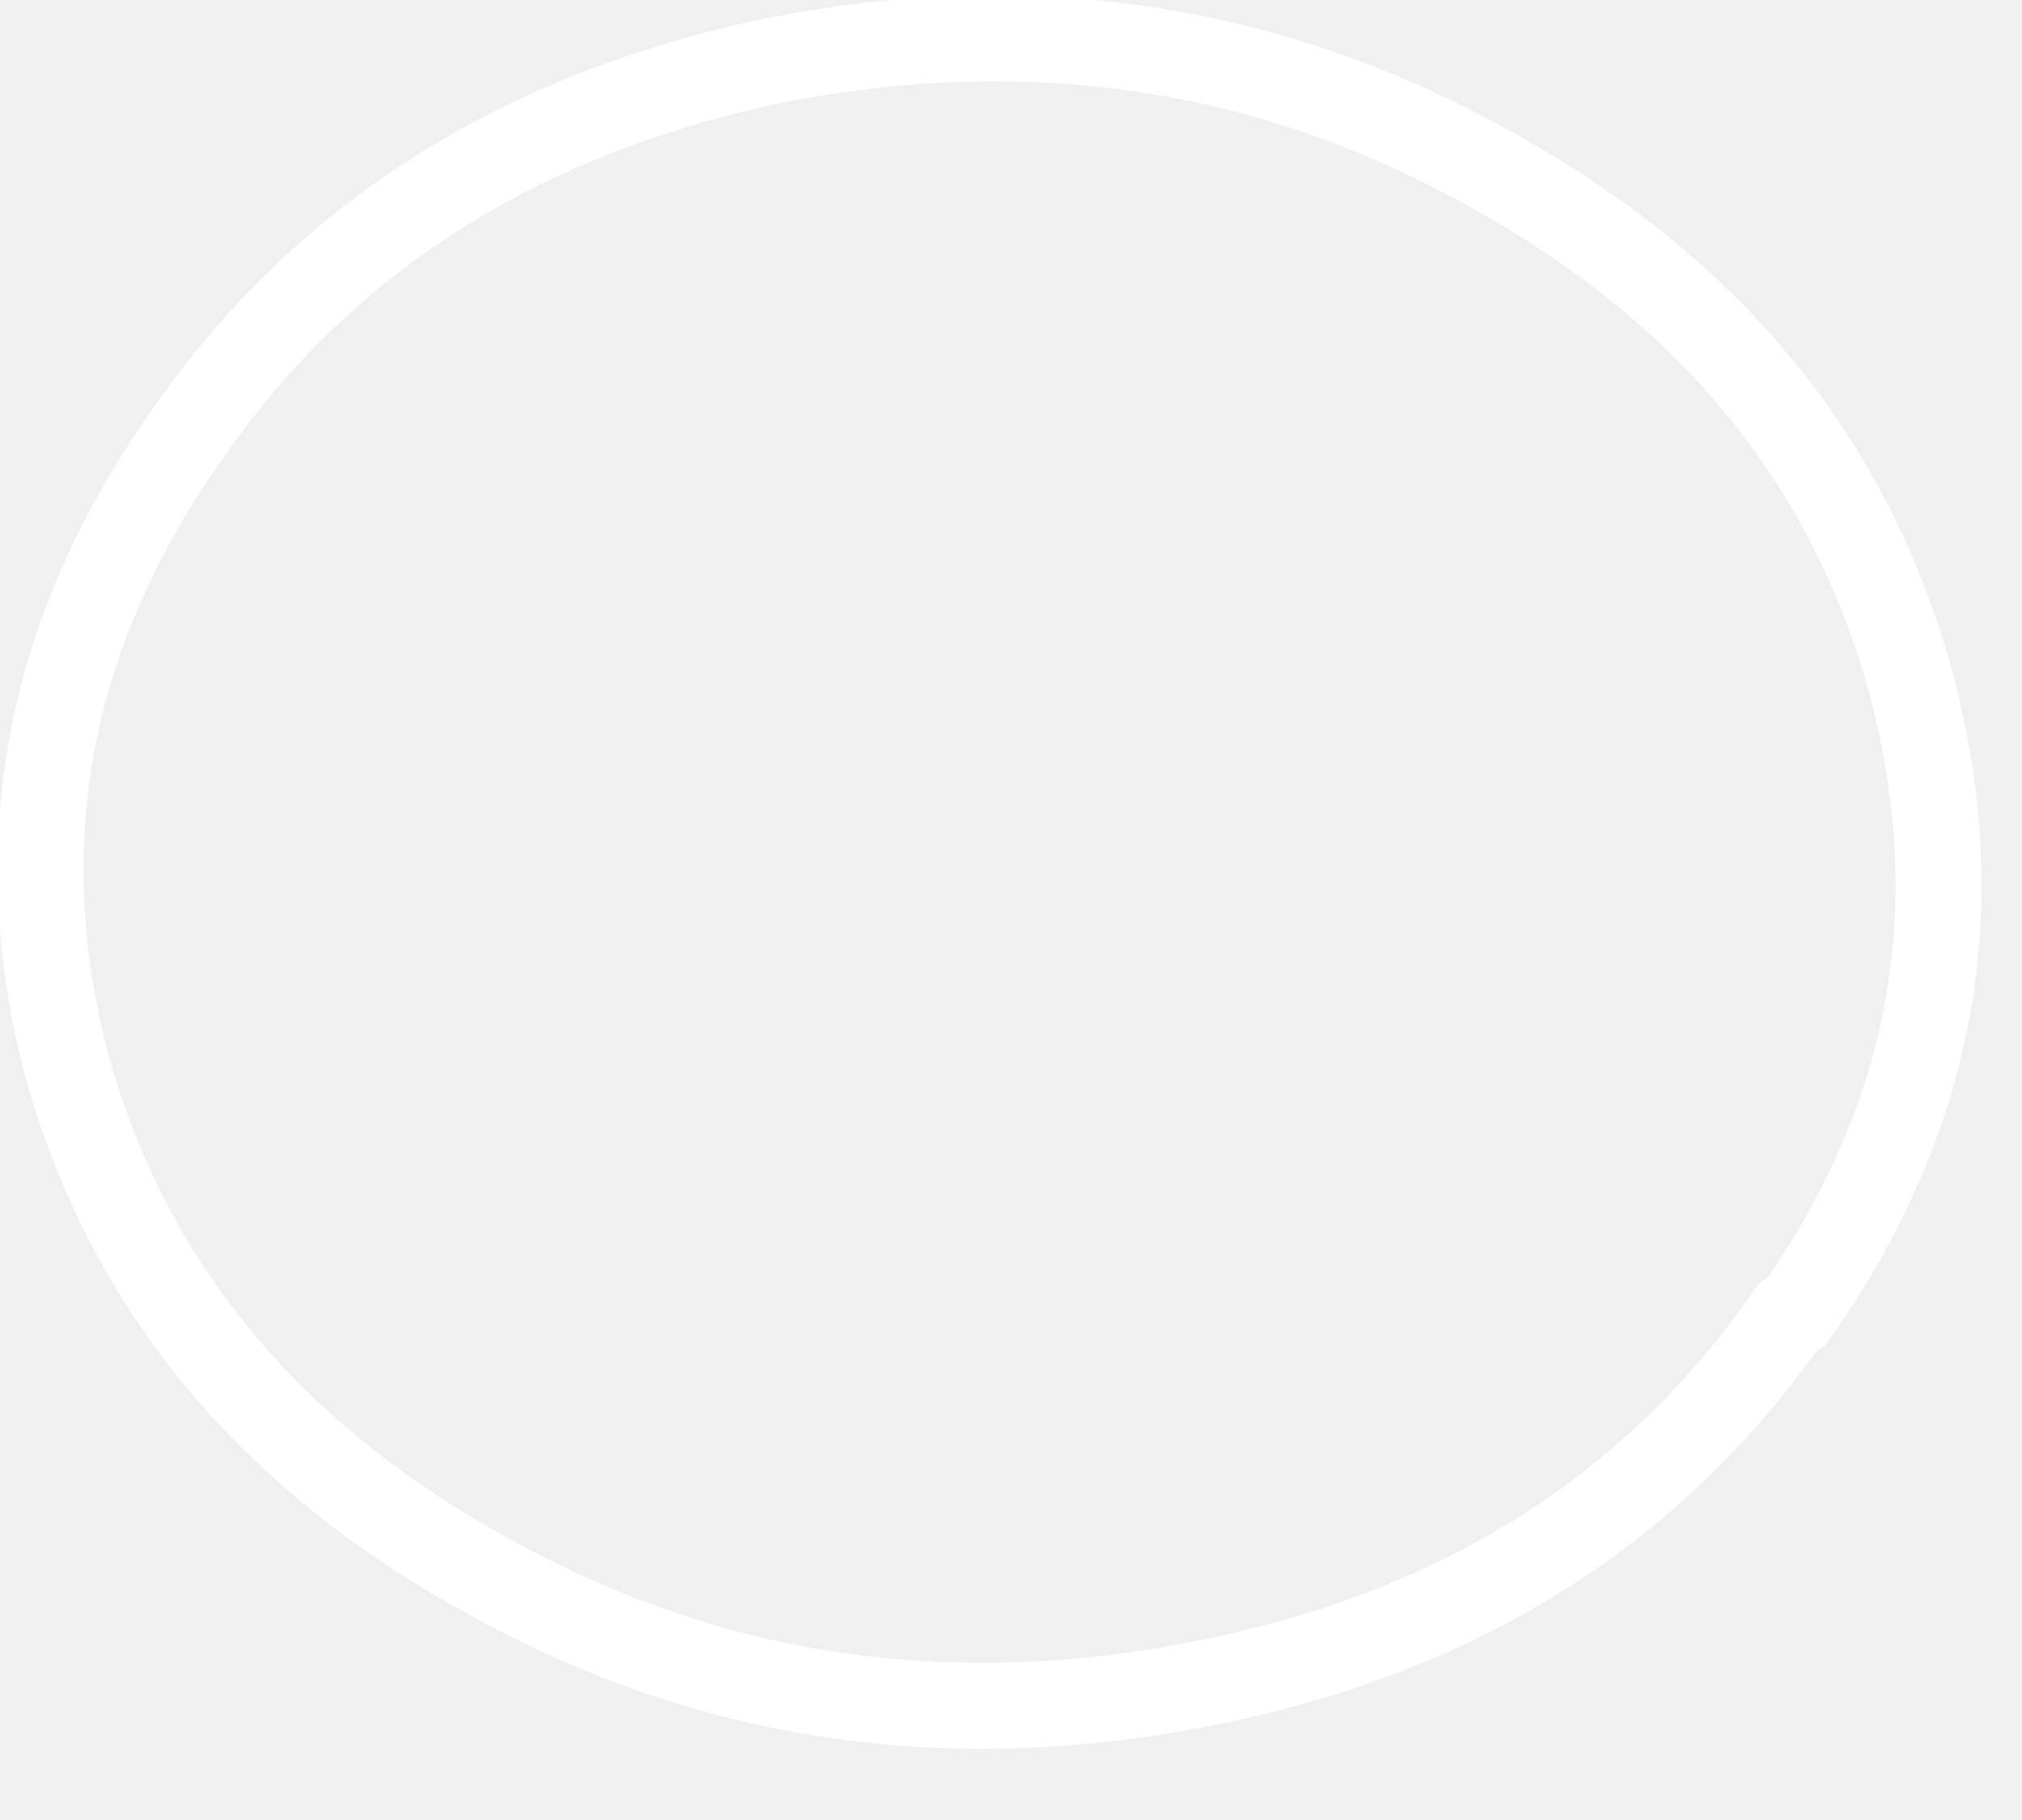
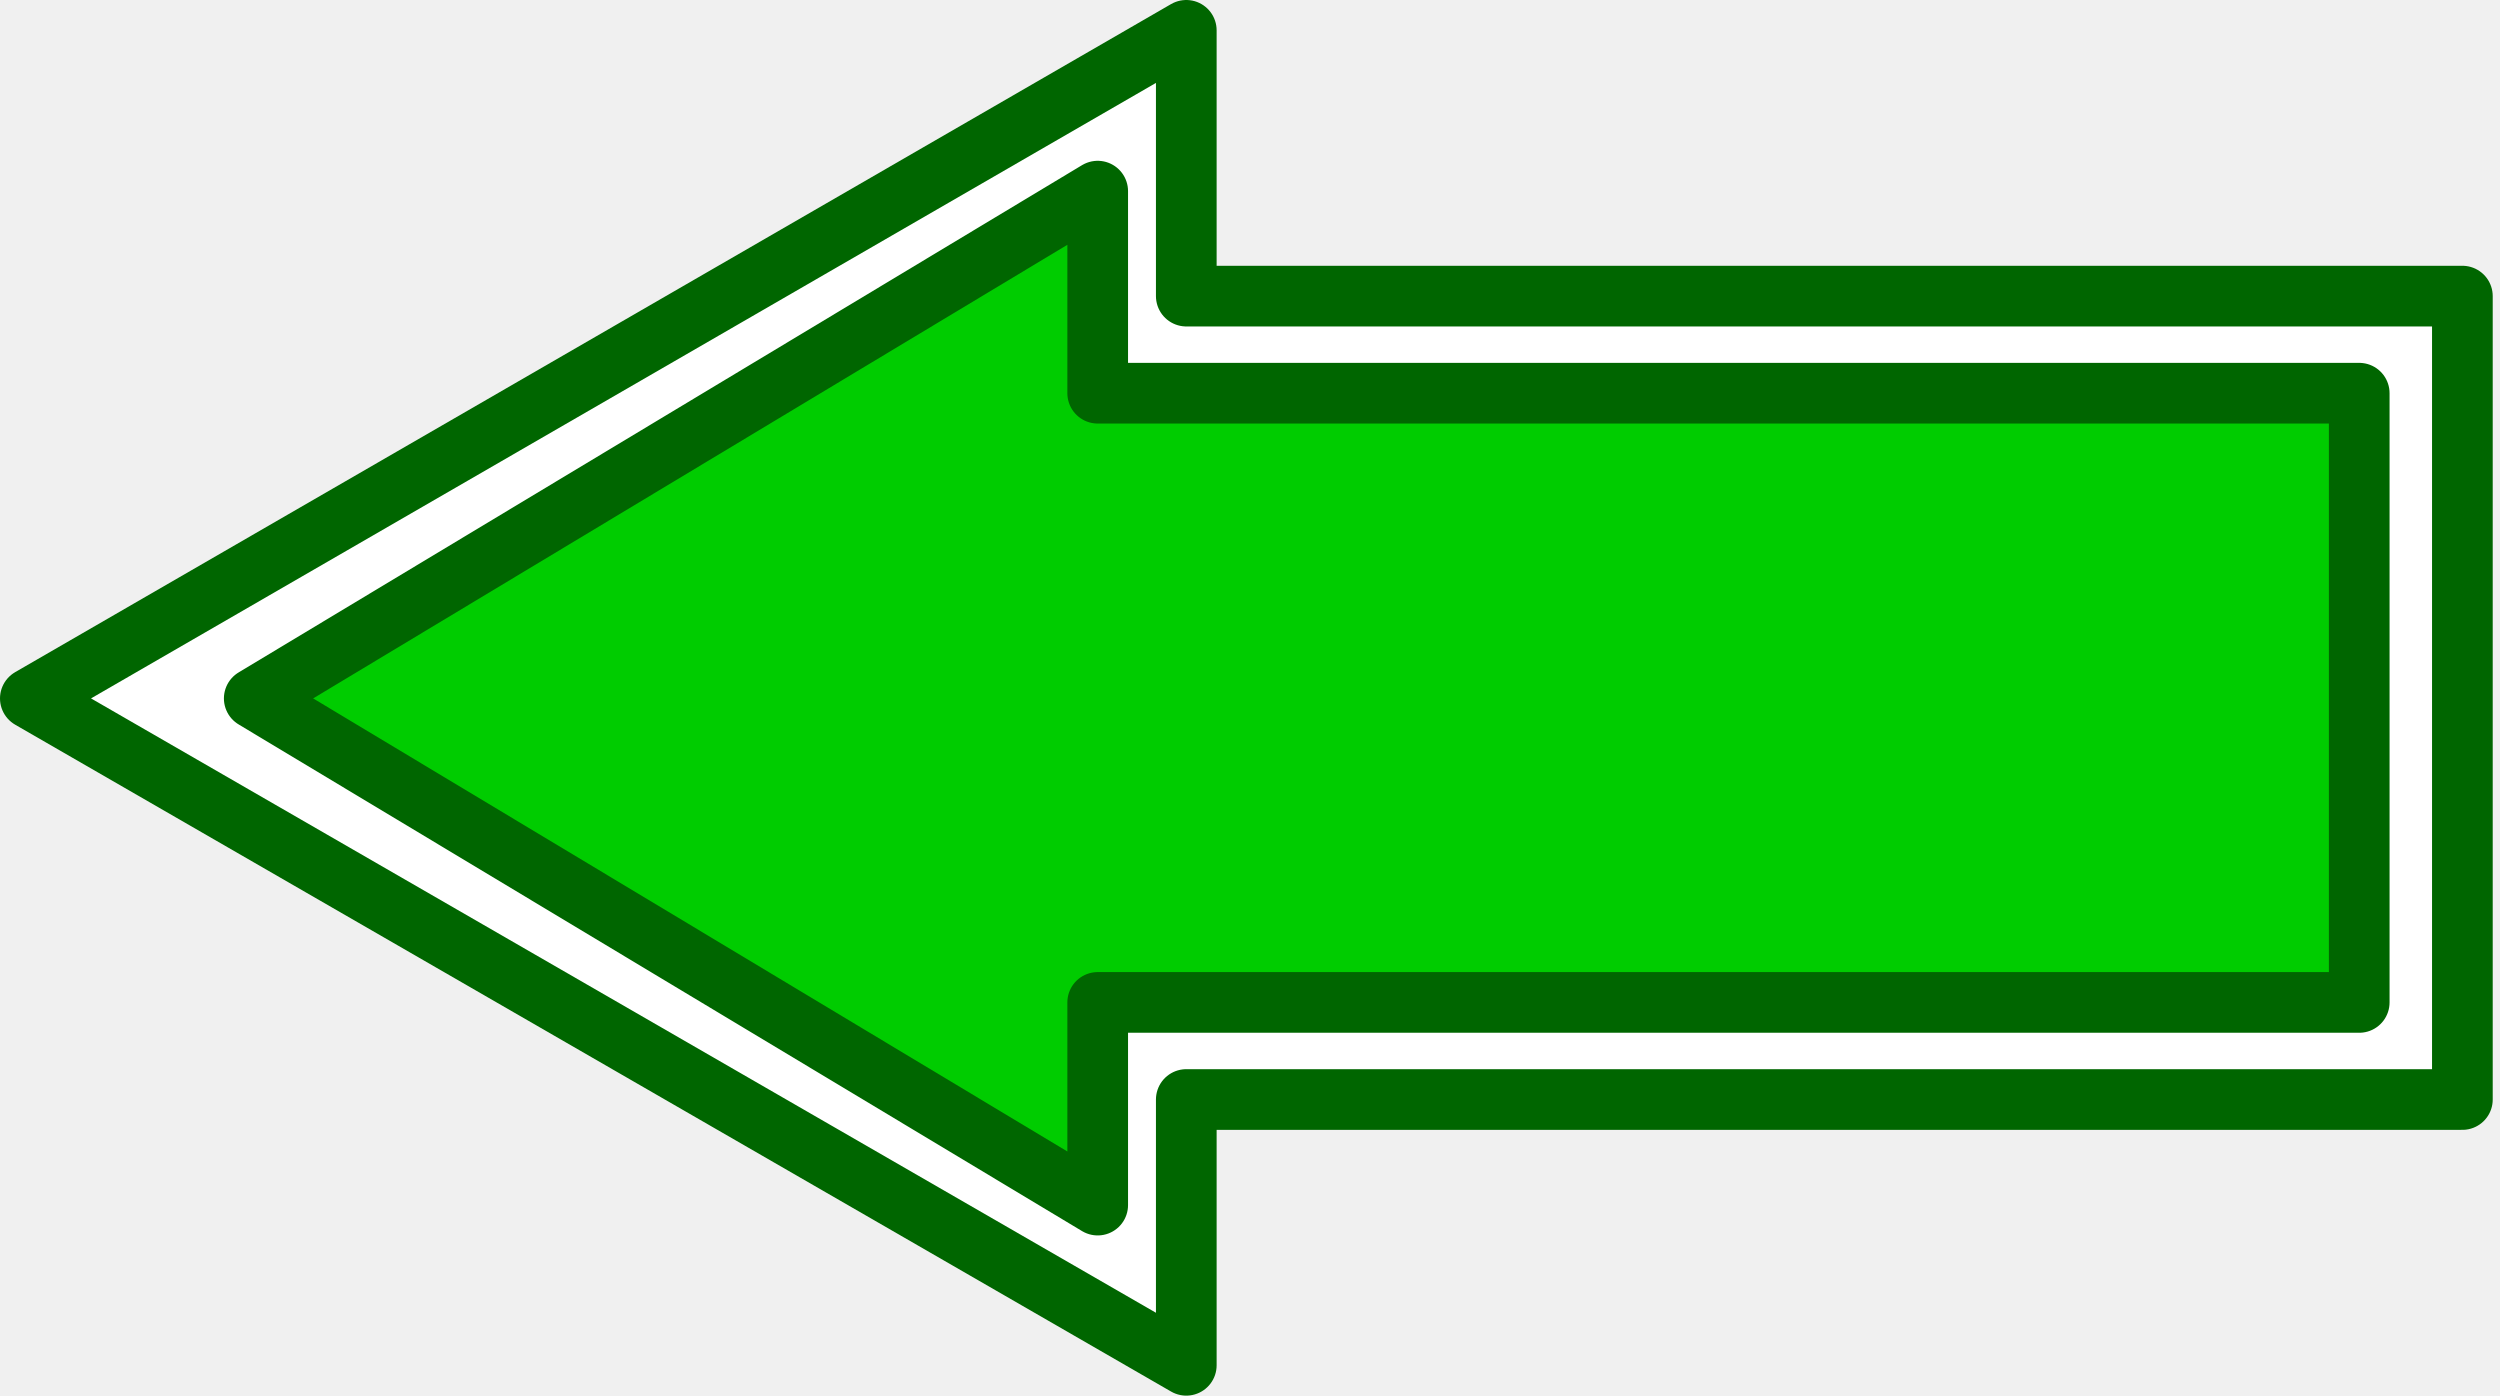
- <svg xmlns="http://www.w3.org/2000/svg" version="1.1" id="Layer_1" width="20px" height="18px" xml:space="preserve">
-   <g id="PathID_5241" transform="matrix(1, 0, 0, 1, 0, 0)">
-     <path style="fill:none;stroke-width:0.85;stroke-linecap:round;stroke-linejoin:round;stroke-miterlimit:3;stroke:#FFFFFF;stroke-opacity:1" d="M18.9 6.75Q19.8 10.1 17.75 13L17.7 13Q15.7 15.9 11.9 16.65Q8.1 17.4 4.85 15.6Q1.55 13.8 0.65 10.5Q-0.2 7.2 1.85 4.3Q3.85 1.4 7.65 0.6Q11.45 -0.15 14.7 1.65Q18 3.45 18.9 6.75z" />
+ <svg xmlns="http://www.w3.org/2000/svg" version="1.1" id="Layer_1" width="206px" height="115px" xml:space="preserve">
+   <g id="PathID_993" transform="matrix(1, 0, 0, 1, 2.5, 2.5)">
+     <path style="fill:#FFFFFF;fill-opacity:1" d="M200.4 88.1L95.25 88.1L95.25 110L0 55.05L95.25 0L95.25 21.9L200.4 21.9L200.4 88.1M191.9 29.9L87.95 29.9L87.95 13.25L18.45 55.05L87.95 96.8L87.95 80.1L191.9 80.1L191.9 29.9" />
+     <path style="fill:#00CC00;fill-opacity:1" d="M191.9 80.1L87.95 80.1L87.95 96.8L18.45 55.05L87.95 13.25L87.95 29.9L191.9 29.9L191.9 80.1" />
+     <path style="fill:none;stroke-width:5;stroke-linecap:round;stroke-linejoin:round;stroke-miterlimit:3;stroke:#006600;stroke-opacity:1" d="M200.4 21.9L95.25 21.9L95.25 0L0 55.05L95.25 110L95.25 88.1L200.4 88.1L200.4 21.9z" />
+     <path style="fill:none;stroke-width:5;stroke-linecap:round;stroke-linejoin:round;stroke-miterlimit:3;stroke:#006600;stroke-opacity:1" d="M191.9 29.9L87.95 29.9L87.95 13.25L18.45 55.05L87.95 96.8L87.95 80.1L191.9 80.1L191.9 29.9z" />
  </g>
</svg>
